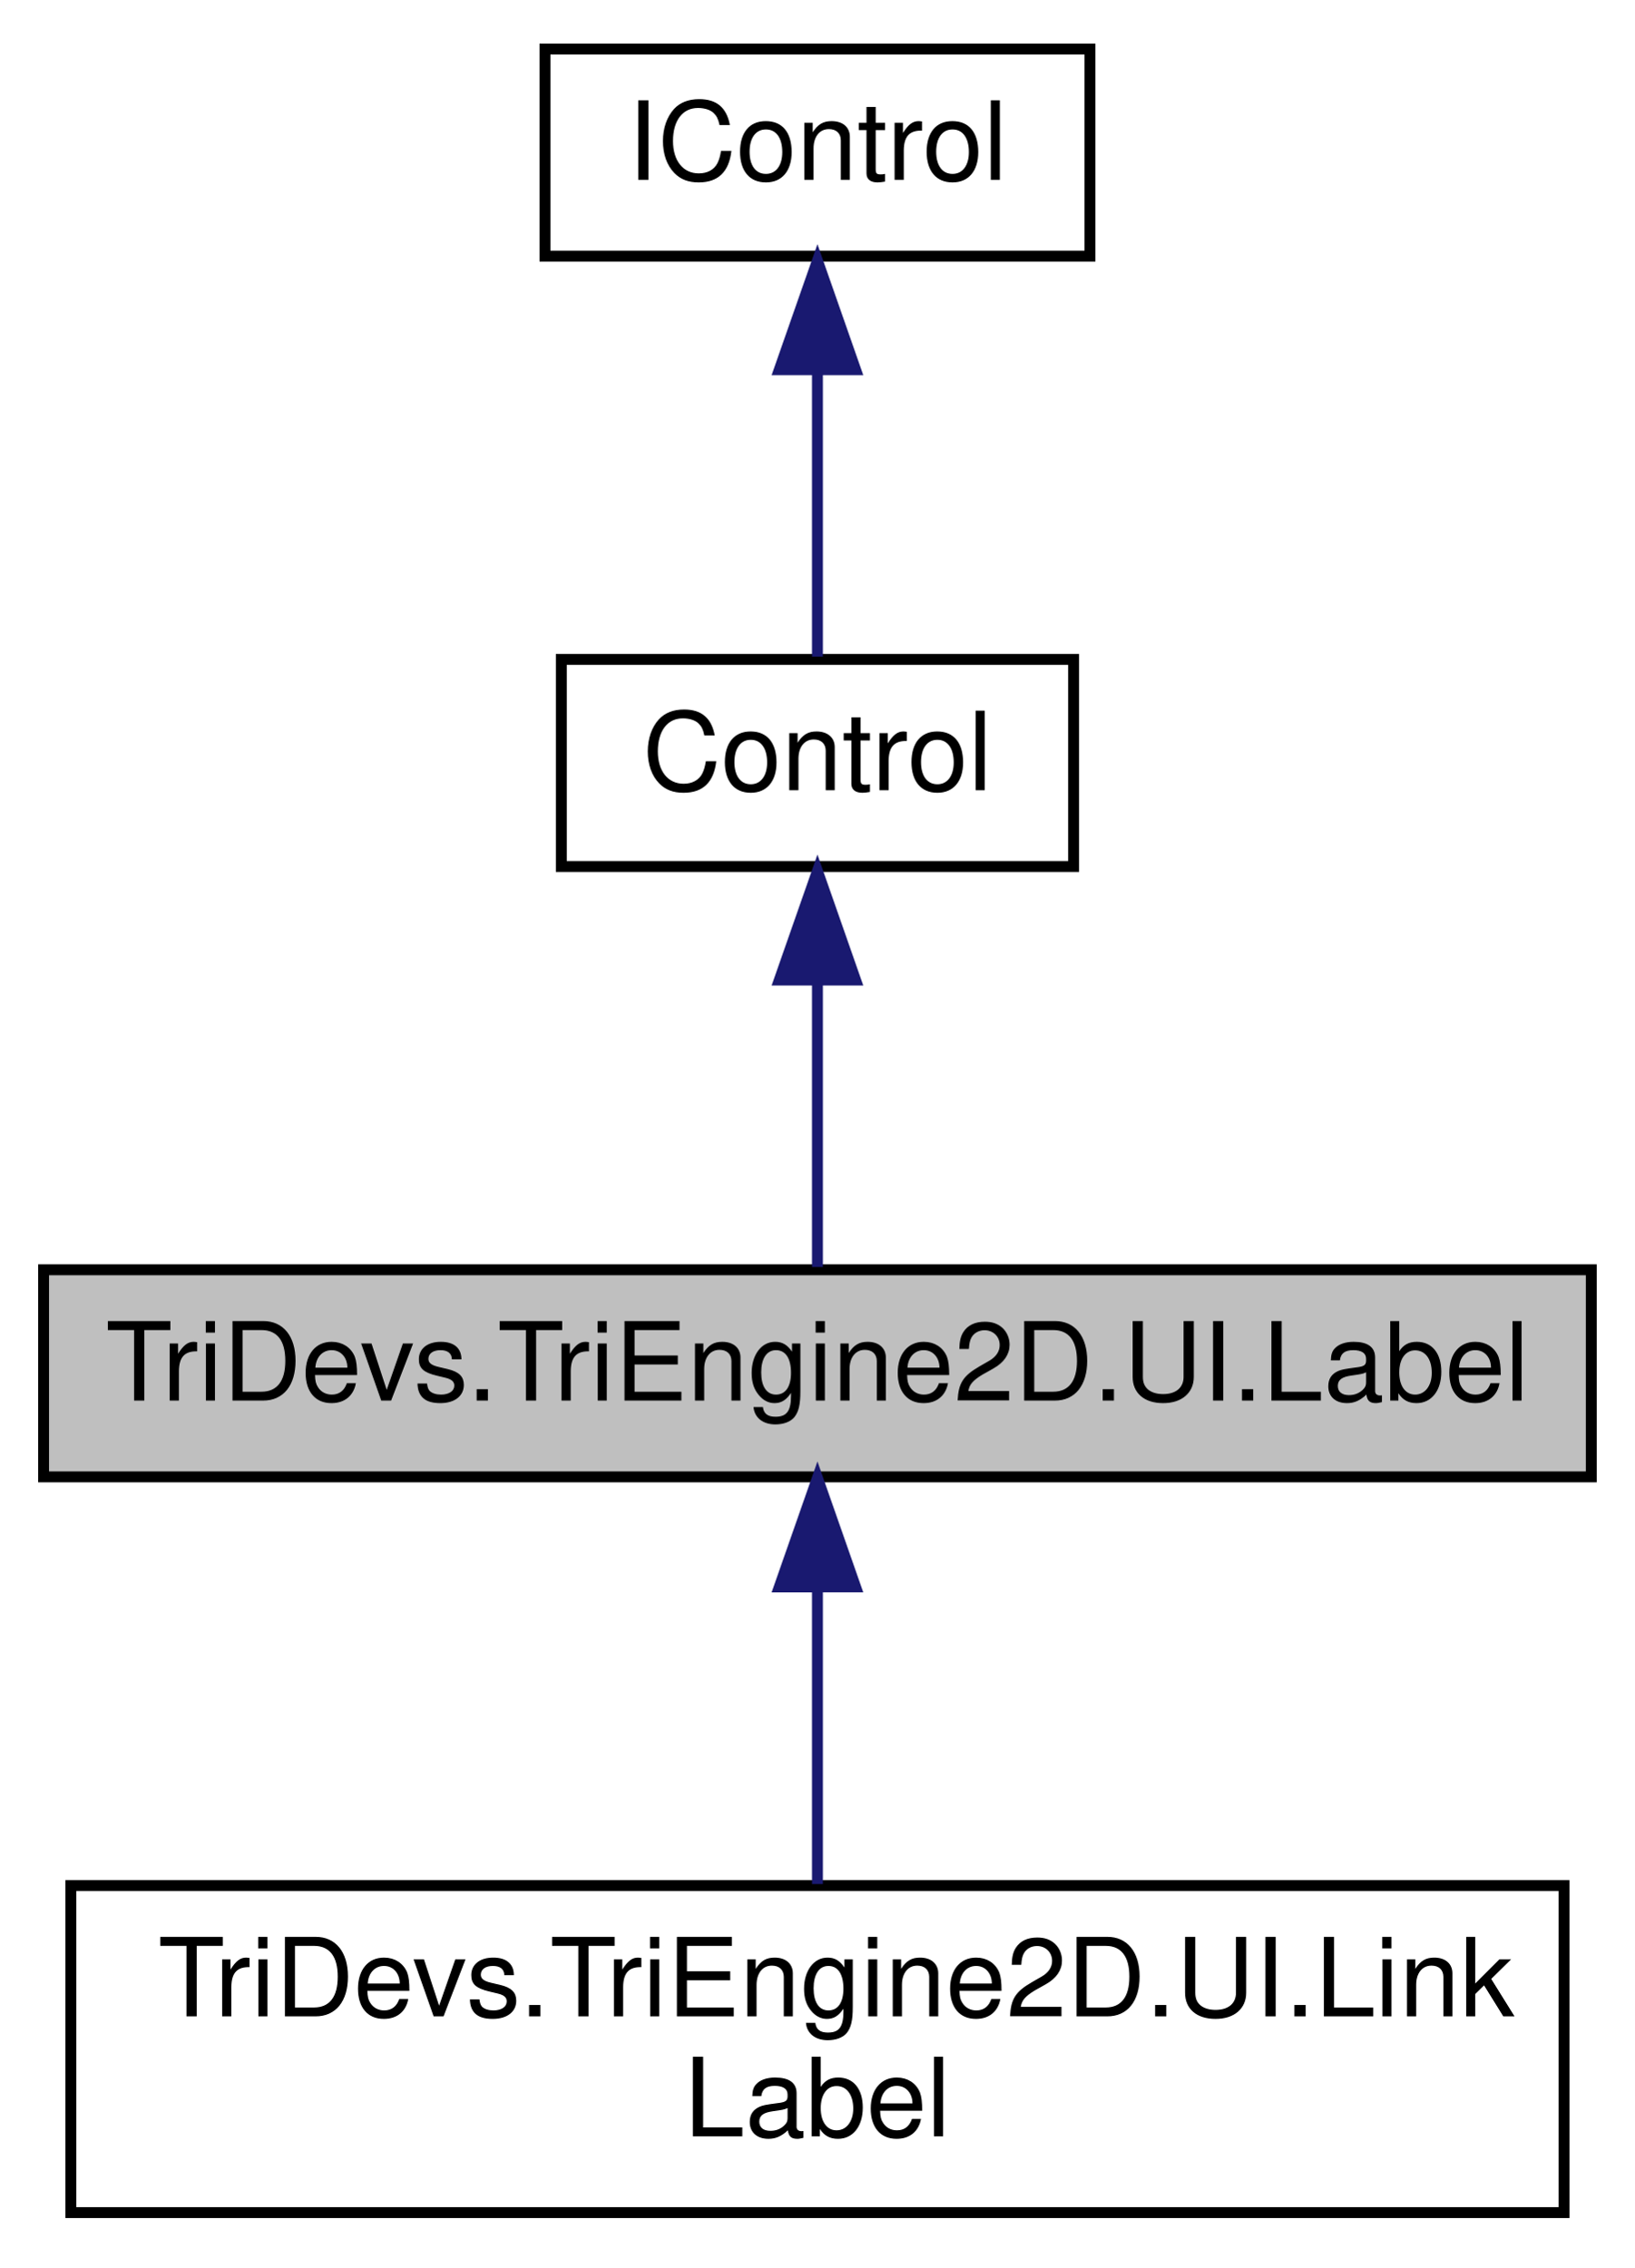
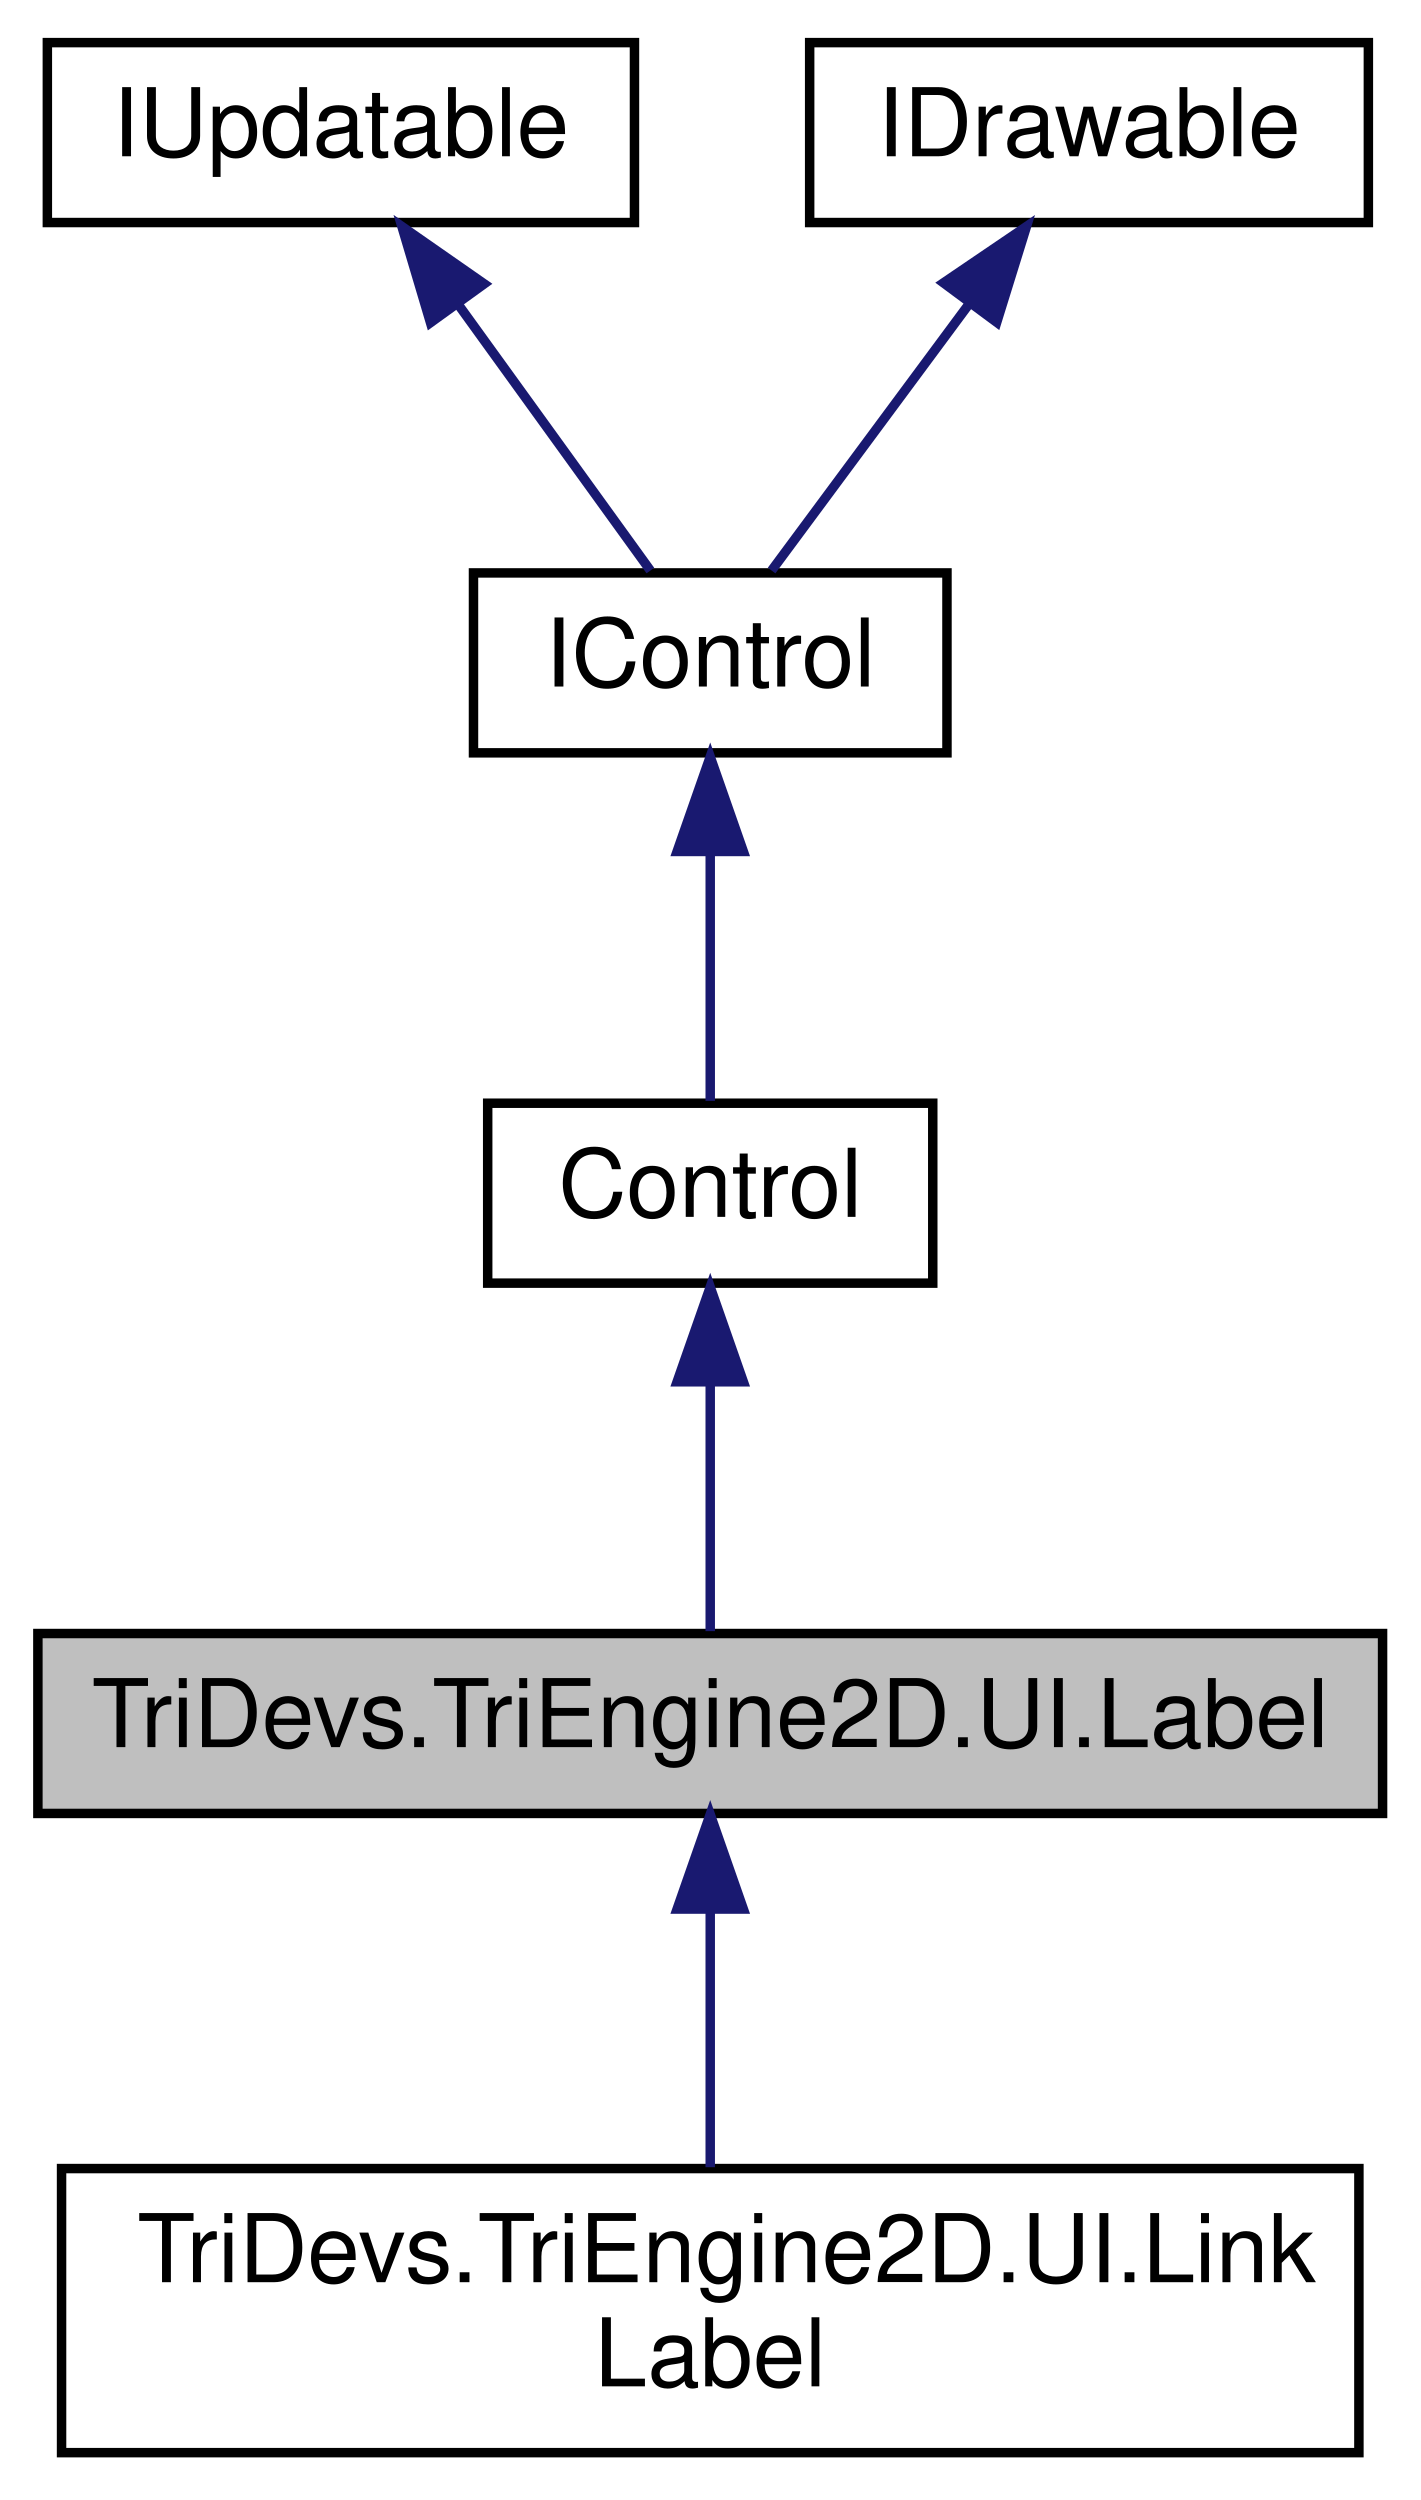
- <svg xmlns="http://www.w3.org/2000/svg" xmlns:xlink="http://www.w3.org/1999/xlink" width="150pt" height="208pt" viewBox="0.00 0.00 150.00 208.00">
-   <g id="graph0" class="graph" transform="scale(1 1) rotate(0) translate(4 204)">
-     <polygon fill="white" stroke="white" points="-4,5 -4,-204 147,-204 147,5 -4,5" />
+ <svg xmlns="http://www.w3.org/2000/svg" xmlns:xlink="http://www.w3.org/1999/xlink" width="150pt" height="264pt" viewBox="0.00 0.00 150.00 264.00">
+   <g id="graph0" class="graph" transform="scale(1 1) rotate(0) translate(4 260)">
+     <polygon fill="white" stroke="white" points="-4,5 -4,-260 147,-260 147,5 -4,5" />
    <g id="node1" class="node">
      <polygon fill="#bfbfbf" stroke="black" points="0,-68.5 0,-87.5 142,-87.5 142,-68.5 0,-68.5" />
      <text text-anchor="middle" x="71" y="-75.5" font-family="Helvetica,sans-Serif" font-size="10.00">TriDevs.TriEngine2D.UI.Label</text>
    </g>
-     <g id="node4" class="node">
-       <g id="a_node4">
+     <g id="node6" class="node">
+       <g id="a_node6">
        <a xlink:href="class_tri_devs_1_1_tri_engine2_d_1_1_u_i_1_1_link_label.html" target="_top" xlink:title="A label that, when clicked, will open a URL. ">
          <polygon fill="white" stroke="black" points="2.5,-1 2.5,-31 139.5,-31 139.5,-1 2.5,-1" />
          <text text-anchor="start" x="10.5" y="-19" font-family="Helvetica,sans-Serif" font-size="10.00">TriDevs.TriEngine2D.UI.Link</text>
          <text text-anchor="middle" x="71" y="-8" font-family="Helvetica,sans-Serif" font-size="10.00">Label</text>
        </a>
      </g>
    </g>
-     <g id="edge3" class="edge">
+     <g id="edge5" class="edge">
      <path fill="none" stroke="midnightblue" d="M71,-58.371C71,-49.585 71,-39.272 71,-31.141" />
      <polygon fill="midnightblue" stroke="midnightblue" points="67.5,-58.403 71,-68.403 74.5,-58.404 67.5,-58.403" />
    </g>
    <g id="node2" class="node">
      <g id="a_node2">
        <a xlink:href="class_tri_devs_1_1_tri_engine2_d_1_1_u_i_1_1_control.html" target="_top" xlink:title="Base control class that all other controls inherits from. Defines basic UI control behaviour...">
          <polygon fill="white" stroke="black" points="47.5,-124.5 47.5,-143.5 94.5,-143.5 94.5,-124.5 47.5,-124.5" />
          <text text-anchor="middle" x="71" y="-131.5" font-family="Helvetica,sans-Serif" font-size="10.00">Control</text>
        </a>
      </g>
    </g>
    <g id="edge1" class="edge">
      <path fill="none" stroke="midnightblue" d="M71,-113.805C71,-104.91 71,-94.78 71,-87.751" />
      <polygon fill="midnightblue" stroke="midnightblue" points="67.5,-114.083 71,-124.083 74.5,-114.083 67.5,-114.083" />
    </g>
    <g id="node3" class="node">
      <g id="a_node3">
        <a xlink:href="interface_tri_devs_1_1_tri_engine2_d_1_1_u_i_1_1_i_control.html" target="_top" xlink:title="A UI control that can be drawn on screen and interacted with. ">
          <polygon fill="white" stroke="black" points="46,-180.5 46,-199.5 96,-199.5 96,-180.5 46,-180.5" />
          <text text-anchor="middle" x="71" y="-187.5" font-family="Helvetica,sans-Serif" font-size="10.00">IControl</text>
        </a>
      </g>
    </g>
    <g id="edge2" class="edge">
      <path fill="none" stroke="midnightblue" d="M71,-169.805C71,-160.91 71,-150.78 71,-143.751" />
      <polygon fill="midnightblue" stroke="midnightblue" points="67.5,-170.083 71,-180.083 74.5,-170.083 67.5,-170.083" />
    </g>
+     <g id="node4" class="node">
+       <g id="a_node4">
+         <a xlink:href="interface_tri_devs_1_1_tri_engine2_d_1_1_interfaces_1_1_i_updatable.html" target="_top" xlink:title="Implements a simple update method. ">
+           <polygon fill="white" stroke="black" points="1,-236.5 1,-255.5 63,-255.5 63,-236.5 1,-236.5" />
+           <text text-anchor="middle" x="32" y="-243.5" font-family="Helvetica,sans-Serif" font-size="10.00">IUpdatable</text>
+         </a>
+       </g>
+     </g>
+     <g id="edge3" class="edge">
+       <path fill="none" stroke="midnightblue" d="M44.382,-227.855C51.135,-218.505 59.209,-207.327 64.68,-199.751" />
+       <polygon fill="midnightblue" stroke="midnightblue" points="41.458,-225.927 38.44,-236.083 47.132,-230.025 41.458,-225.927" />
+     </g>
+     <g id="node5" class="node">
+       <g id="a_node5">
+         <a xlink:href="interface_tri_devs_1_1_tri_engine2_d_1_1_interfaces_1_1_i_drawable.html" target="_top" xlink:title="Implements a simple draw method. ">
+           <polygon fill="white" stroke="black" points="81.5,-236.5 81.5,-255.5 140.5,-255.5 140.5,-236.5 81.5,-236.5" />
+           <text text-anchor="middle" x="111" y="-243.5" font-family="Helvetica,sans-Serif" font-size="10.00">IDrawable</text>
+         </a>
+       </g>
+     </g>
+     <g id="edge4" class="edge">
+       <path fill="none" stroke="midnightblue" d="M98.3,-227.855C91.374,-218.505 83.094,-207.327 77.482,-199.751" />
+       <polygon fill="midnightblue" stroke="midnightblue" points="95.63,-230.131 104.395,-236.083 101.255,-225.964 95.63,-230.131" />
+     </g>
  </g>
</svg>
